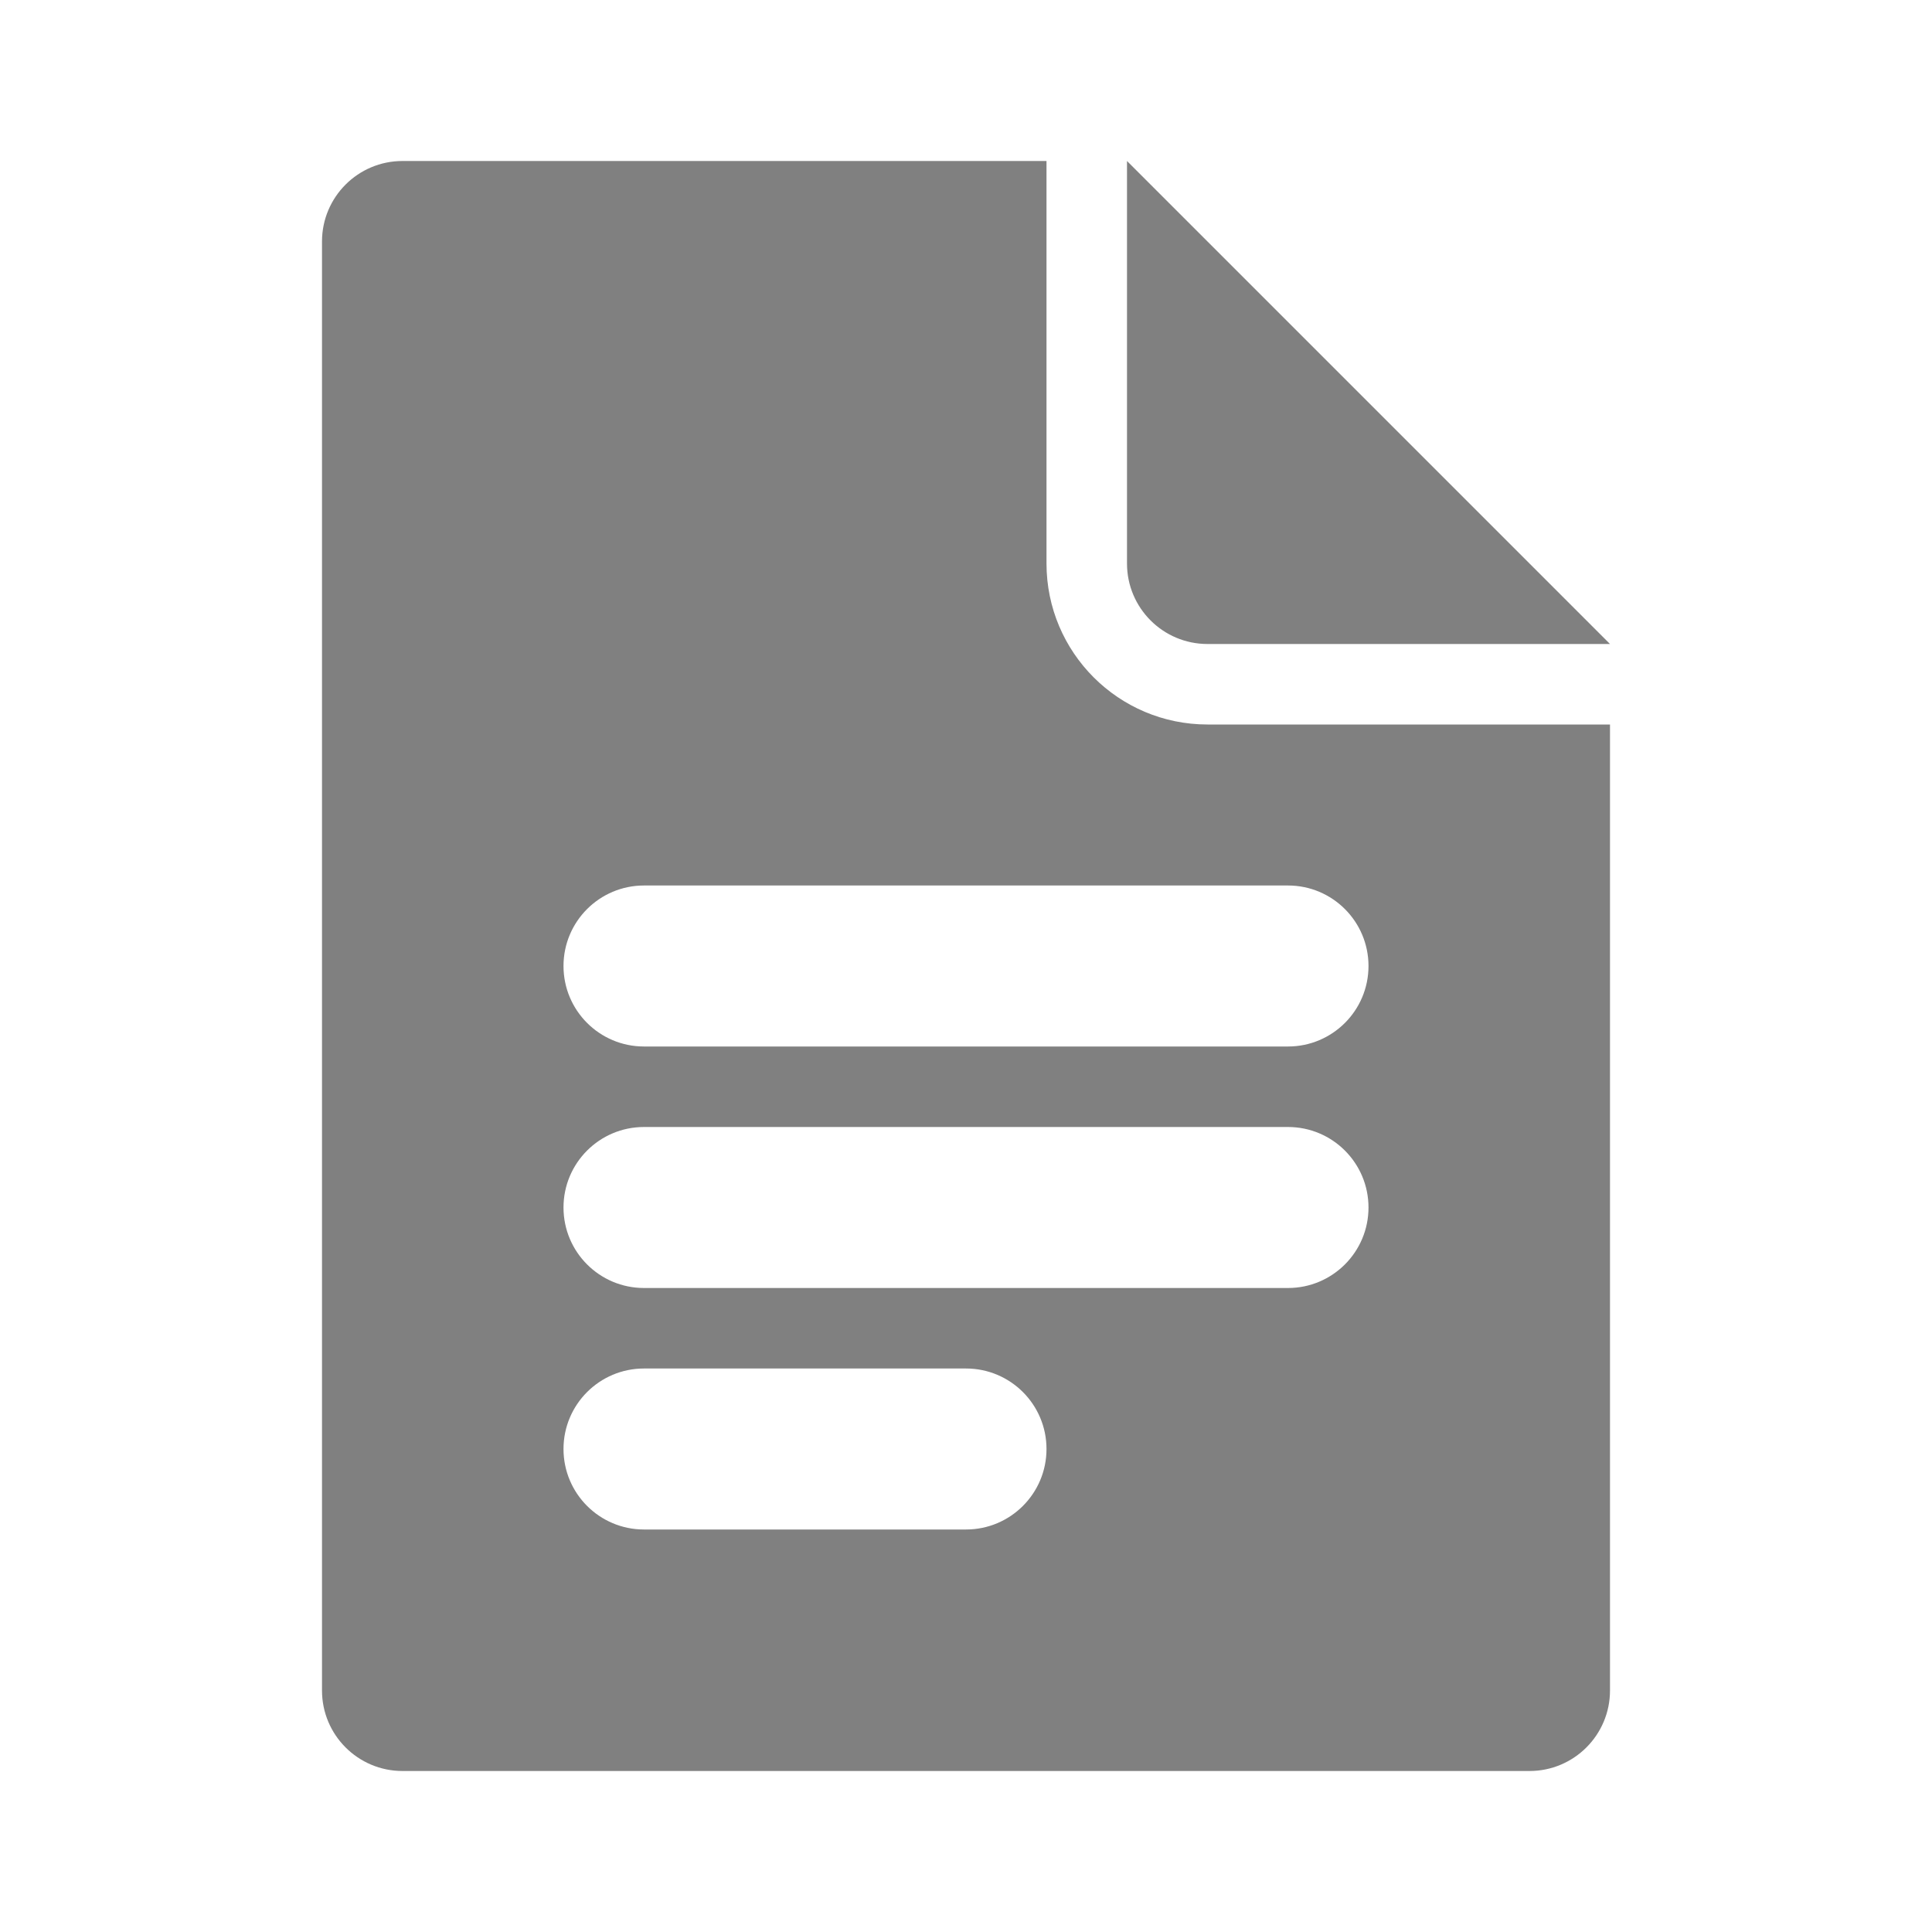
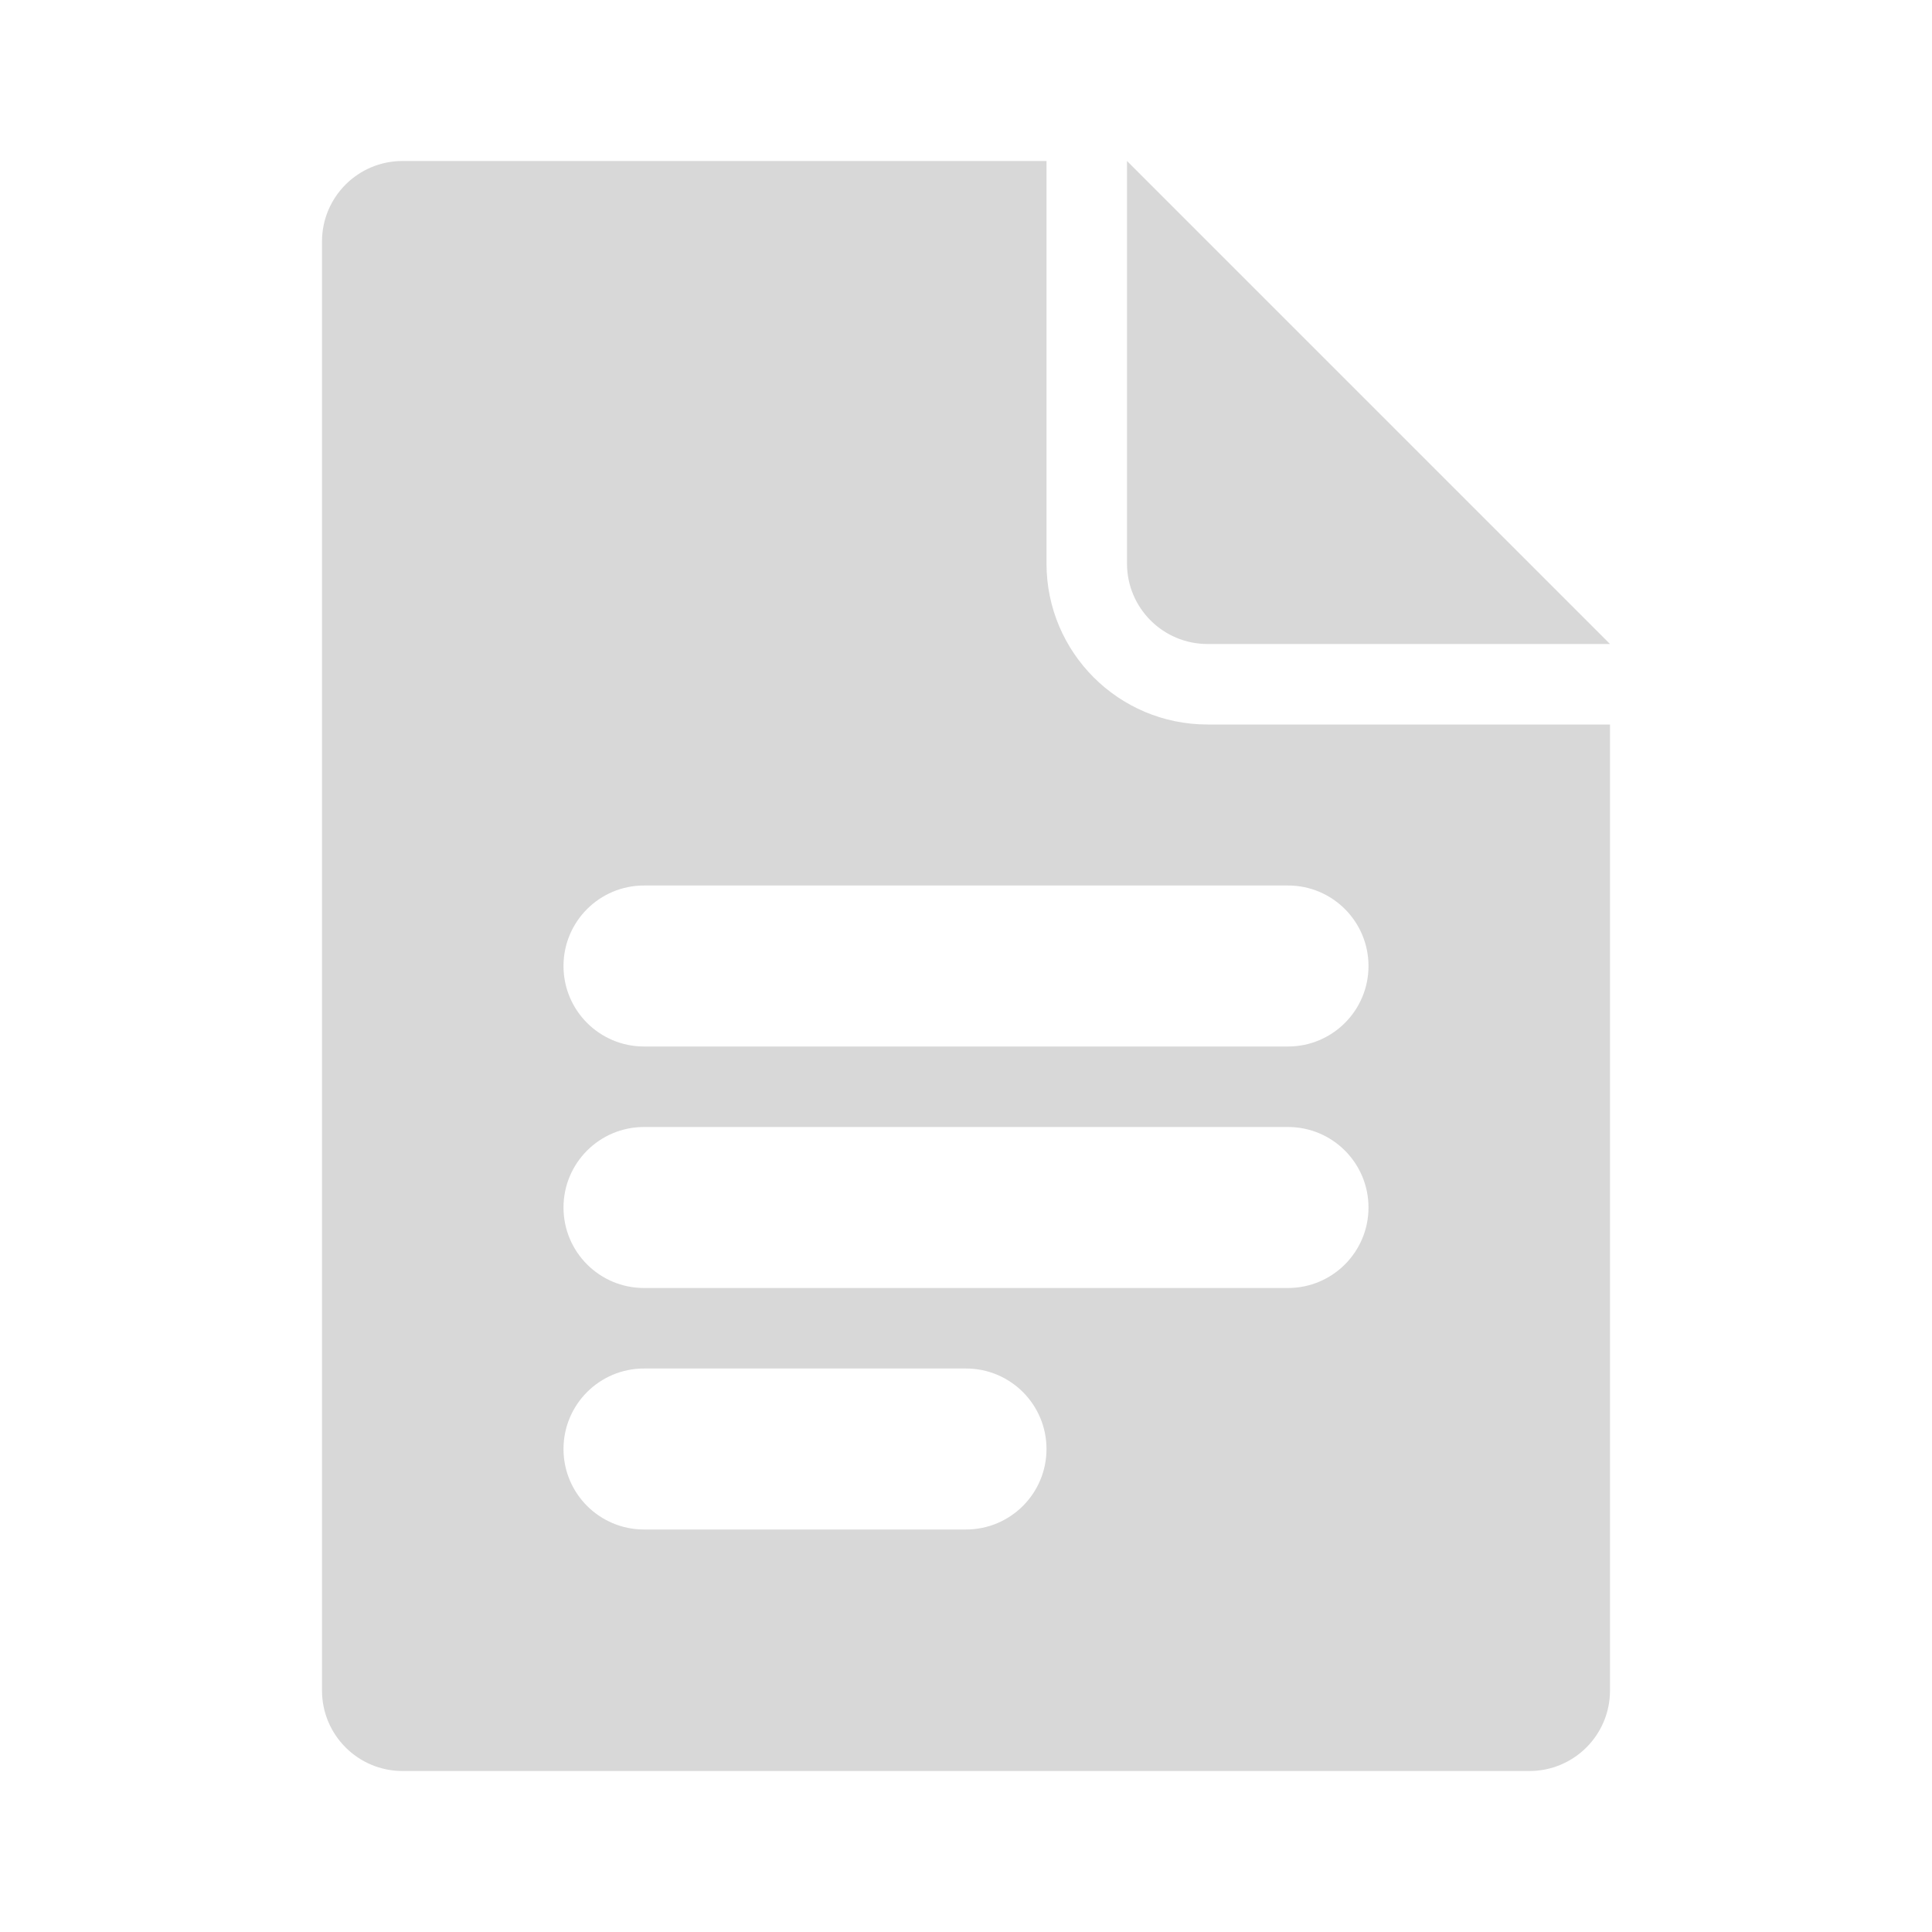
<svg xmlns="http://www.w3.org/2000/svg" viewBox="0 0 24 24">
  <defs>
    <style id="current-color-scheme" type="text/css">
-       .ColorScheme-Text { color: #808080 }
+       .ColorScheme-Text { color: #D8D8D8 }
    </style>
  </defs>
  <g class="ColorScheme-Text" style="fill:currentColor">
    <path d="M 5,2 a 1,1 0 0 0 -1,1 v 18 a 1,1 0 0 0 1,1 h 14 a 1,1 0 0 0 1,-1 v -12 h -5 a 2,2 0 0 1 -2,-2 v -5              M 14,2 v 5 a 1,1 0 0 0 1,1 h 5              M 8,13 a 1,1 0 0 1 0,-2 h 8 a 1,1 0 0 1 0,2              M 8,16 a 1,1 0 0 1 0,-2 h 8 a 1,1 0 0 1 0,2              M 8,19 a 1,1 0 0 1 0,-2 h 4 a 1,1 0 0 1 0,2" />
  </g>
</svg>
